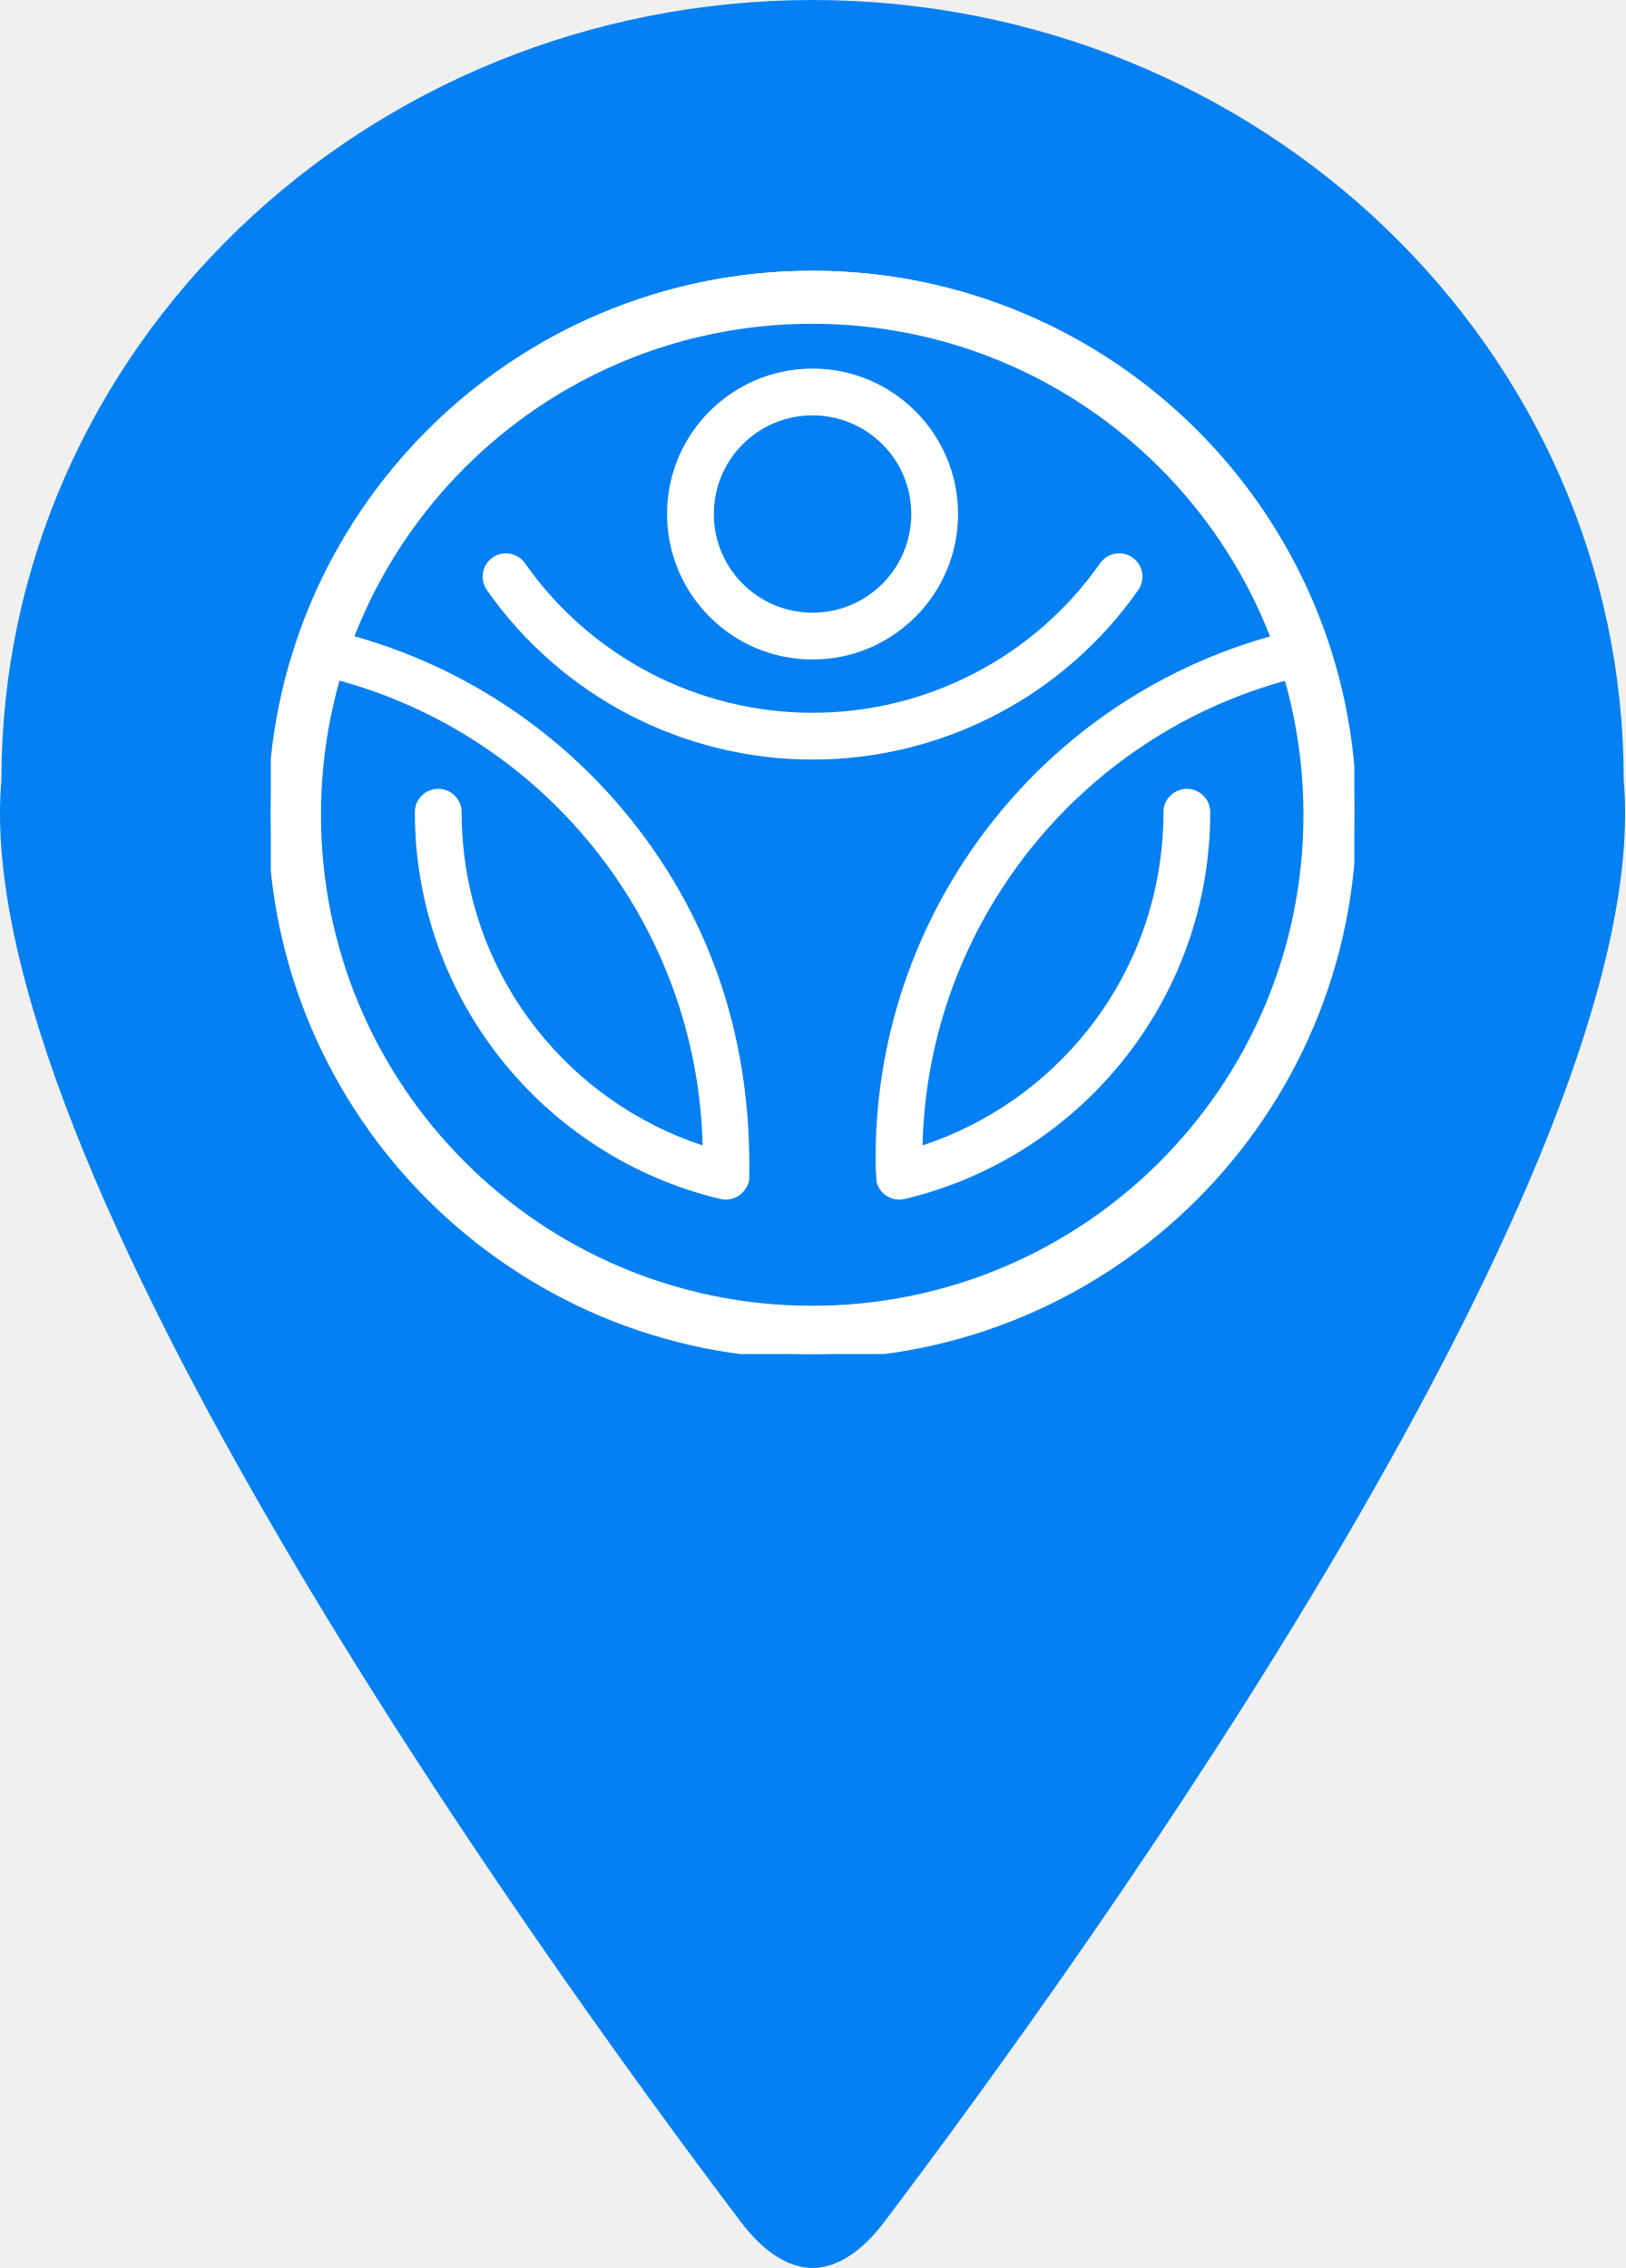
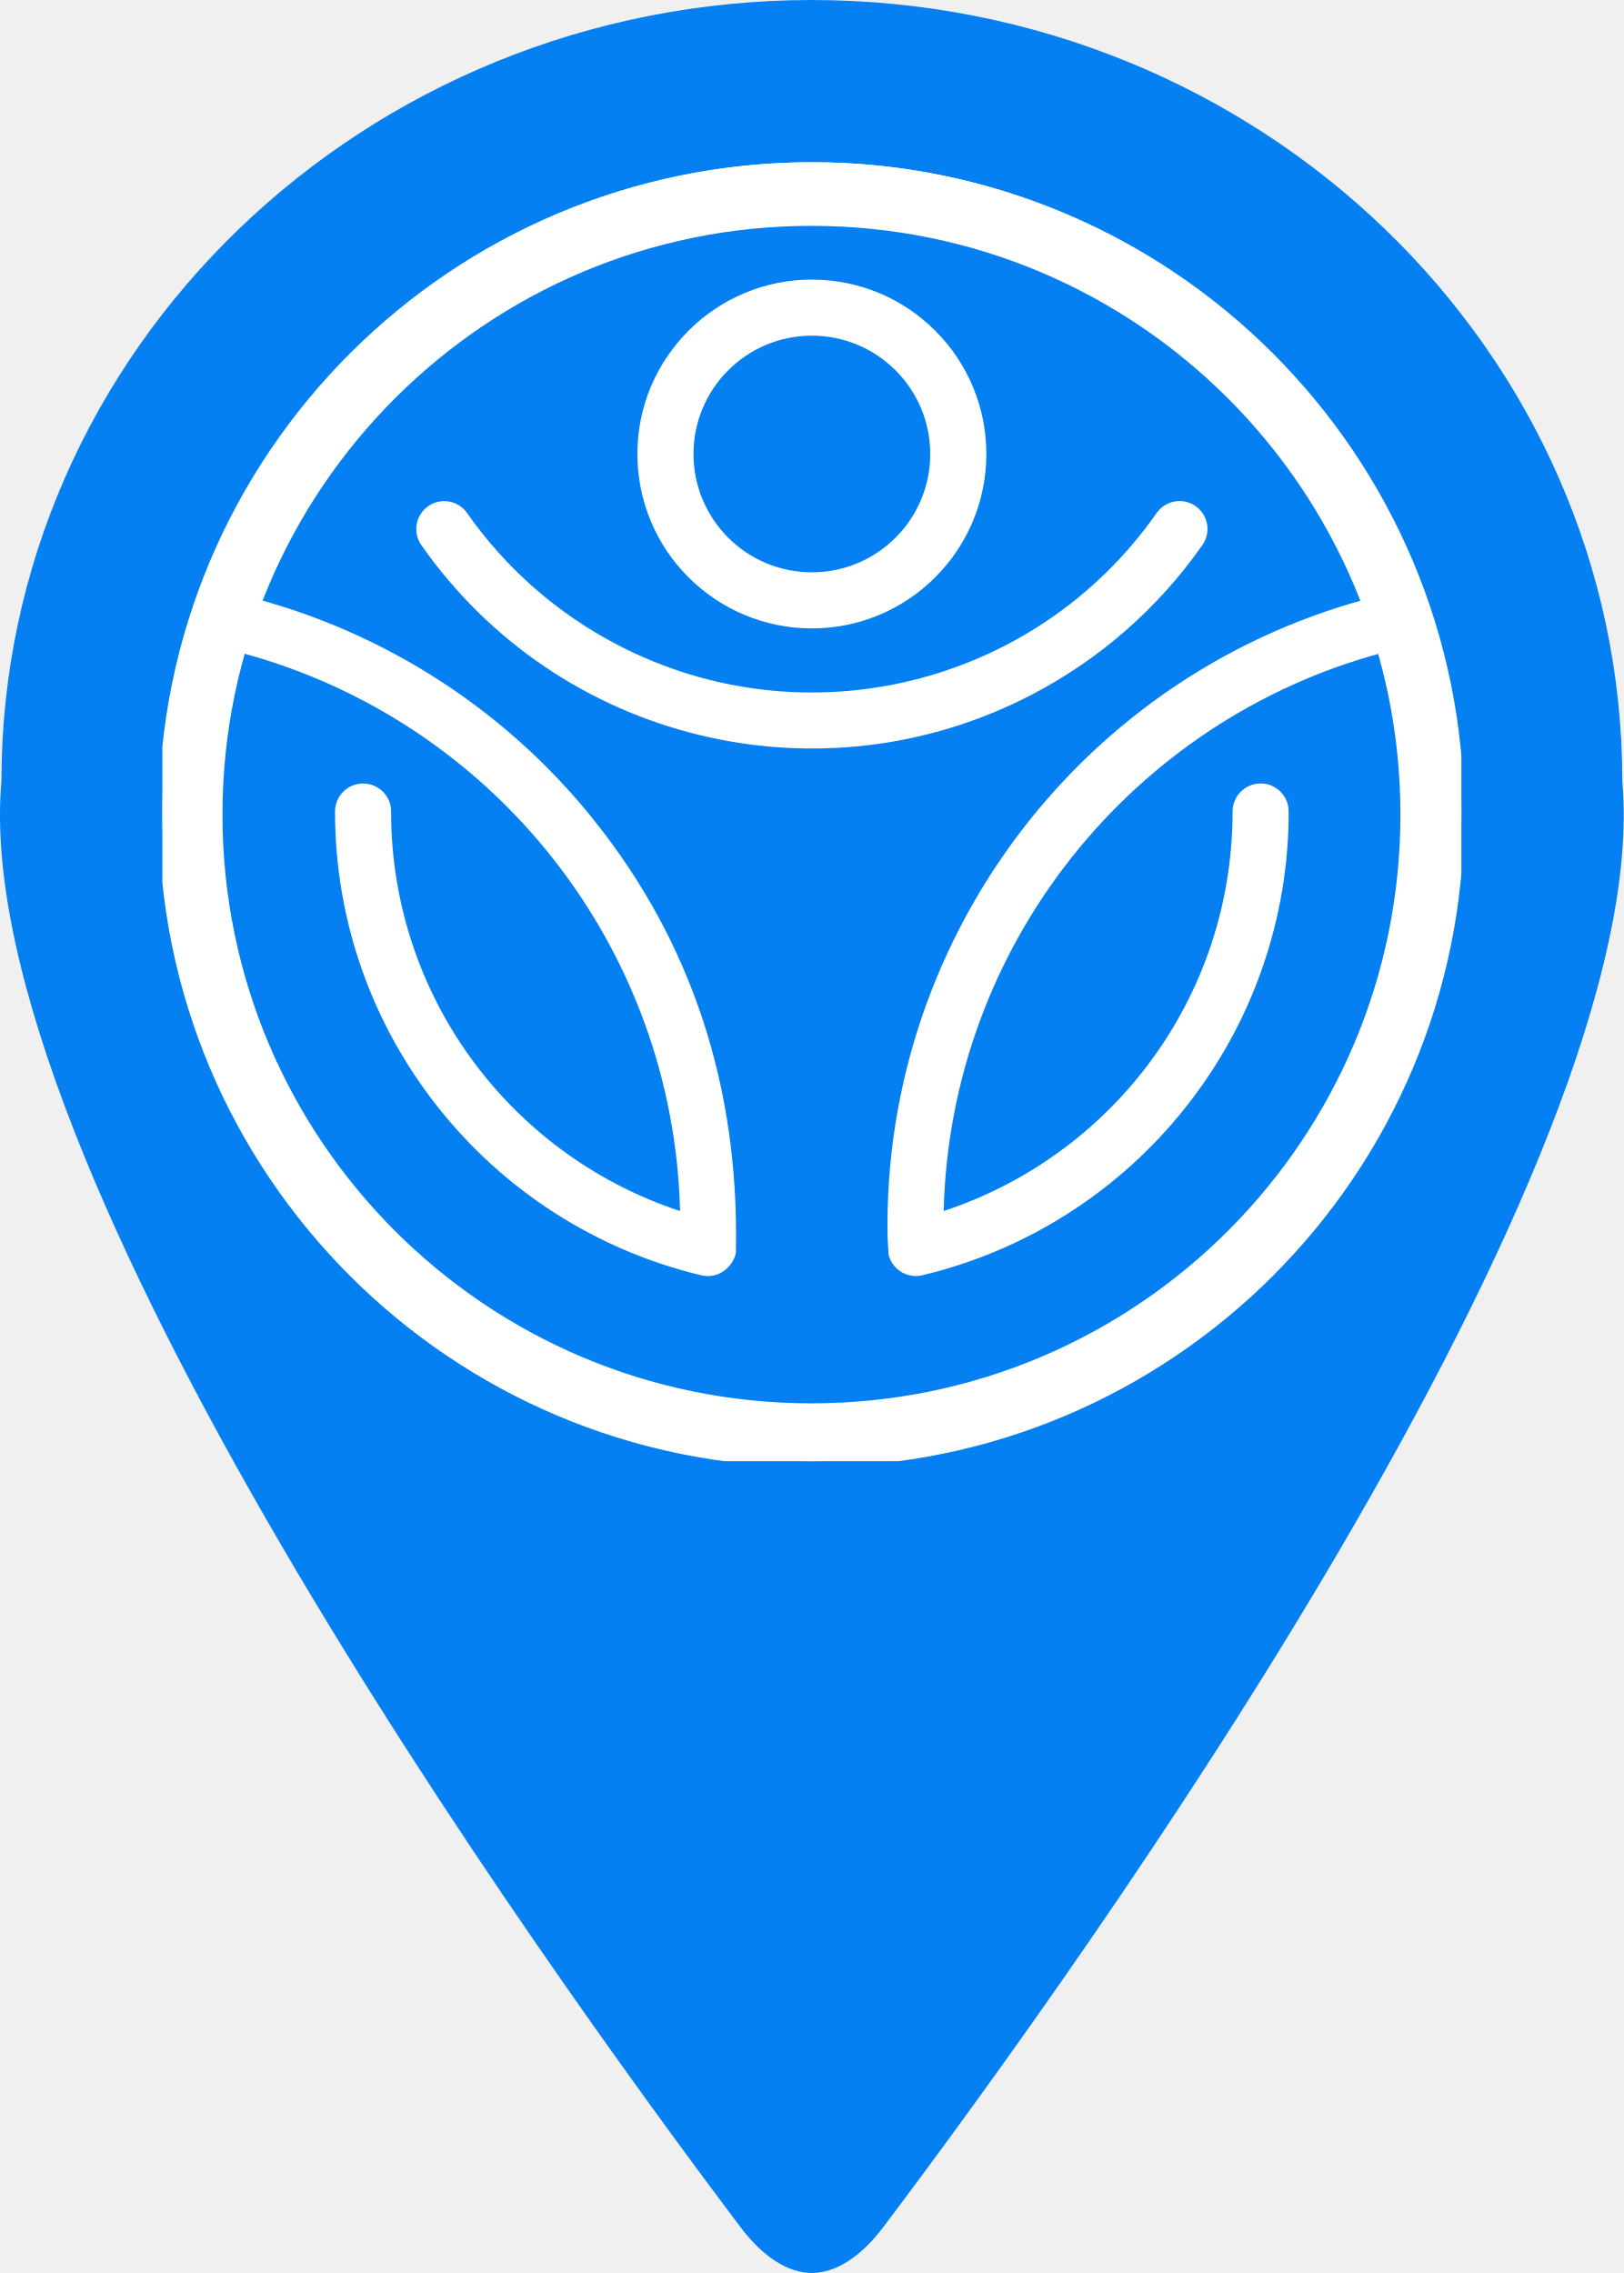
- <svg xmlns="http://www.w3.org/2000/svg" width="48" height="67" viewBox="0 0 48 67" fill="none">
-   <path d="M47.958 23.033C47.958 10.319 37.234 0.011 24 0C10.766 0.011 0.042 10.319 0.042 23.033C-0.946 34.3 15.825 57.623 21.882 65.639C22.563 66.54 23.293 66.993 24 67C24.707 66.993 25.437 66.54 26.118 65.639C32.175 57.623 48.946 34.3 47.958 23.033Z" fill="#0580F2" />
-   <g clip-path="url(#clip0_301_302)">
-     <path d="M18.62 24.191C16.34 21.354 13.17 19.372 9.622 18.584C9.27 18.489 8.9 18.685 8.786 19.037C6.924 24.752 8.428 31.046 12.687 35.303C15.582 38.198 19.582 39.988 24 39.988C28.417 39.988 32.417 38.198 35.312 35.303C38.901 31.715 40.641 26.573 39.785 21.39C39.654 20.594 39.465 19.821 39.225 19.075C39.132 18.719 38.772 18.497 38.408 18.576L38.409 18.577C30.895 20.23 25.726 26.964 25.865 34.483L25.889 34.907C25.977 35.278 26.349 35.508 26.721 35.42L26.72 35.42C29.332 34.8 31.608 33.306 33.221 31.264C34.802 29.262 35.746 26.737 35.746 23.994C35.746 23.613 35.437 23.303 35.055 23.303C34.674 23.303 34.364 23.613 34.364 23.994C34.364 26.42 33.534 28.649 32.142 30.411C30.896 31.988 29.201 33.194 27.247 33.837C27.405 27.303 31.884 21.726 38.086 20.075C39.5 25.156 38.05 30.613 34.336 34.327C31.69 36.971 28.036 38.607 24 38.607C19.963 38.607 16.309 36.971 13.664 34.327C10.045 30.709 8.659 25.74 9.759 20.731L9.914 20.075C16.07 21.714 20.474 27.188 20.744 33.571C20.748 33.659 20.751 33.749 20.753 33.837C18.799 33.194 17.103 31.988 15.858 30.411C14.466 28.649 13.635 26.42 13.635 23.994C13.635 23.613 13.326 23.303 12.944 23.303C12.562 23.303 12.253 23.613 12.253 23.994C12.253 26.737 13.197 29.262 14.778 31.264C16.386 33.299 18.652 34.79 21.252 35.413C21.304 35.428 21.358 35.436 21.414 35.438C21.903 35.455 22.165 34.976 22.129 34.772C22.2 30.856 21.086 27.261 18.62 24.191Z" fill="white" />
-     <path d="M10.432 15.52C10.231 15.844 10.33 16.269 10.653 16.47C10.977 16.671 11.402 16.572 11.603 16.249C12.939 14.111 14.778 12.394 16.913 11.211C19.045 10.03 21.476 9.381 24 9.381C26.523 9.381 28.954 10.03 31.086 11.211C33.22 12.394 35.06 14.111 36.395 16.249C36.596 16.572 37.022 16.671 37.345 16.47C37.669 16.269 37.768 15.844 37.566 15.52C36.105 13.182 34.092 11.303 31.755 10.008C29.416 8.711 26.755 8 23.999 8C21.244 8 18.583 8.711 16.243 10.008C13.906 11.303 11.893 13.182 10.432 15.52Z" fill="white" />
-     <path d="M15.507 16.641C15.29 16.33 14.861 16.253 14.55 16.471C14.238 16.688 14.162 17.117 14.379 17.429C15.48 19.001 16.927 20.254 18.576 21.111C20.228 21.971 22.084 22.439 24 22.439C25.915 22.439 27.771 21.971 29.423 21.111C31.072 20.254 32.519 19.001 33.62 17.429C33.837 17.117 33.761 16.688 33.45 16.471C33.139 16.253 32.709 16.329 32.492 16.641C31.524 18.023 30.246 19.127 28.786 19.887C27.329 20.645 25.691 21.057 24 21.057C22.308 21.057 20.67 20.645 19.213 19.887C17.753 19.127 16.475 18.023 15.507 16.641Z" fill="white" />
-     <path d="M26.061 13.124C25.534 12.596 24.805 12.27 23.999 12.27C23.194 12.27 22.465 12.596 21.937 13.124C21.41 13.651 21.084 14.38 21.084 15.185C21.084 15.99 21.41 16.719 21.937 17.247C22.465 17.774 23.194 18.1 23.999 18.1C24.805 18.1 25.534 17.774 26.061 17.247C26.589 16.719 26.915 15.99 26.915 15.185C26.915 14.38 26.589 13.651 26.061 13.124ZM23.999 10.889C25.186 10.889 26.26 11.37 27.038 12.148C27.816 12.925 28.297 13.999 28.297 15.185C28.297 16.371 27.816 17.446 27.038 18.223C26.26 19.001 25.186 19.482 23.999 19.482C22.812 19.482 21.738 19.001 20.96 18.223C20.183 17.446 19.702 16.371 19.702 15.185C19.702 13.999 20.183 12.925 20.96 12.148C21.738 11.37 22.812 10.889 23.999 10.889Z" fill="white" />
-     <path fill-rule="evenodd" clip-rule="evenodd" d="M23.989 9.423C32.081 9.423 38.64 15.981 38.64 24.07C38.64 32.159 32.081 38.716 23.989 38.716C15.898 38.716 9.339 32.159 9.339 24.07C9.339 15.981 15.898 9.423 23.989 9.423ZM23.989 8.14C32.79 8.14 39.924 15.272 39.924 24.07C39.924 32.868 32.79 40 23.989 40C15.189 40 8.055 32.868 8.055 24.07C8.055 15.272 15.189 8.14 23.989 8.14Z" fill="white" />
-     <path d="M23.989 9.423C32.081 9.423 38.64 15.981 38.64 24.07C38.64 32.159 32.081 38.716 23.989 38.716C15.898 38.716 9.339 32.159 9.339 24.07C9.339 15.981 15.898 9.423 23.989 9.423ZM23.989 8.14C32.79 8.14 39.924 15.272 39.924 24.07C39.924 32.868 32.79 40 23.989 40C15.189 40 8.055 32.868 8.055 24.07C8.055 15.272 15.189 8.14 23.989 8.14Z" stroke="white" stroke-width="0.283" stroke-miterlimit="22.926" />
+ <svg xmlns="http://www.w3.org/2000/svg" width="40" height="56" fill="none">
+   <path d="M39.965 19.251C39.965 8.625 31.028.01 20 0 8.972.009.035 8.625.035 19.251c-.824 9.417 13.152 28.911 18.2 35.611.567.753 1.176 1.132 1.765 1.138.589-.006 1.197-.385 1.765-1.138 5.047-6.7 19.024-26.194 18.2-35.61Z" fill="#0580F2" />
+   <g clip-path="url(#a)">
+     <path d="M14.62 20.19a15.995 15.995 0 0 0-8.998-5.606.69.69 0 0 0-.836.453 16.005 16.005 0 0 0 3.9 16.267A15.951 15.951 0 0 0 20 35.987c4.417 0 8.417-1.79 11.312-4.684a15.966 15.966 0 0 0 4.473-13.914c-.131-.796-.32-1.569-.56-2.315a.691.691 0 0 0-.817-.499v.001c-7.513 1.653-12.682 8.387-12.543 15.906l.024.424c.088.371.46.6.832.513h-.001a11.751 11.751 0 0 0 6.501-4.156 11.692 11.692 0 0 0 2.525-7.27.69.69 0 1 0-1.382 0c0 2.426-.83 4.655-2.222 6.417a10.38 10.38 0 0 1-4.895 3.426c.158-6.534 4.637-12.111 10.839-13.762a14.635 14.635 0 0 1-3.75 14.252A14.575 14.575 0 0 1 20 34.607a14.573 14.573 0 0 1-10.336-4.28c-3.62-3.618-5.005-8.587-3.905-13.596l.155-.656a14.62 14.62 0 0 1 10.839 13.762 10.378 10.378 0 0 1-4.895-3.426 10.315 10.315 0 0 1-2.223-6.417.69.69 0 0 0-1.382 0c0 2.743.944 5.268 2.525 7.27a11.752 11.752 0 0 0 6.474 4.15.706.706 0 0 0 .162.024c.489.017.75-.462.715-.666.071-3.916-1.043-7.511-3.51-10.581ZM6.433 11.52a.69.69 0 1 0 1.17.729A14.614 14.614 0 0 1 27.086 7.21a14.612 14.612 0 0 1 5.31 5.038.69.69 0 0 0 1.17-.729 15.982 15.982 0 0 0-5.81-5.512A15.99 15.99 0 0 0 6.433 11.52Z" fill="#fff" />
+     <path d="M11.507 12.64a.688.688 0 0 0-1.128.789 11.738 11.738 0 0 0 15.044 3.682 11.738 11.738 0 0 0 4.197-3.682.688.688 0 1 0-1.128-.788 10.365 10.365 0 0 1-13.28 3.246 10.358 10.358 0 0 1-3.705-3.246Z" fill="#fff" />
+     <path d="M22.061 9.124A2.908 2.908 0 0 0 20 8.27c-.805 0-1.534.326-2.062.854a2.906 2.906 0 0 0-.854 2.061c0 .805.327 1.534.854 2.061A2.907 2.907 0 0 0 20 14.1c.805 0 1.534-.326 2.062-.854a2.907 2.907 0 0 0 .854-2.06c0-.806-.327-1.535-.854-2.062ZM20 6.889c1.187 0 2.261.48 3.039 1.259a4.281 4.281 0 0 1 1.259 3.037c0 1.186-.481 2.26-1.26 3.038A4.284 4.284 0 0 1 20 15.482a4.284 4.284 0 0 1-3.039-1.259 4.281 4.281 0 0 1-1.259-3.038c0-1.186.481-2.26 1.26-3.037a4.284 4.284 0 0 1 3.038-1.26Z" fill="#fff" />
+     <path fill-rule="evenodd" clip-rule="evenodd" d="M19.99 5.423c8.09 0 14.65 6.558 14.65 14.647s-6.56 14.646-14.65 14.646c-8.092 0-14.651-6.557-14.651-14.646 0-8.09 6.56-14.647 14.65-14.647Zm0-1.283c8.8 0 15.934 7.132 15.934 15.93S28.79 36 19.99 36c-8.801 0-15.935-7.132-15.935-15.93S11.19 4.14 19.99 4.14Z" fill="#fff" />
+     <path d="M19.99 5.423c8.09 0 14.65 6.558 14.65 14.647s-6.56 14.646-14.65 14.646c-8.092 0-14.651-6.557-14.651-14.646 0-8.09 6.56-14.647 14.65-14.647Zm0-1.283c8.8 0 15.934 7.132 15.934 15.93S28.79 36 19.99 36c-8.801 0-15.935-7.132-15.935-15.93S11.19 4.14 19.99 4.14Z" stroke="#fff" stroke-width=".283" stroke-miterlimit="22.926" />
  </g>
  <defs>
-     <clipPath id="clip0_301_302">
-       <rect width="32" height="32" fill="white" transform="translate(8 8)" />
+     <clipPath id="a">
+       <path fill="#fff" transform="translate(4 4)" d="M0 0h32v32H0z" />
    </clipPath>
  </defs>
</svg>
